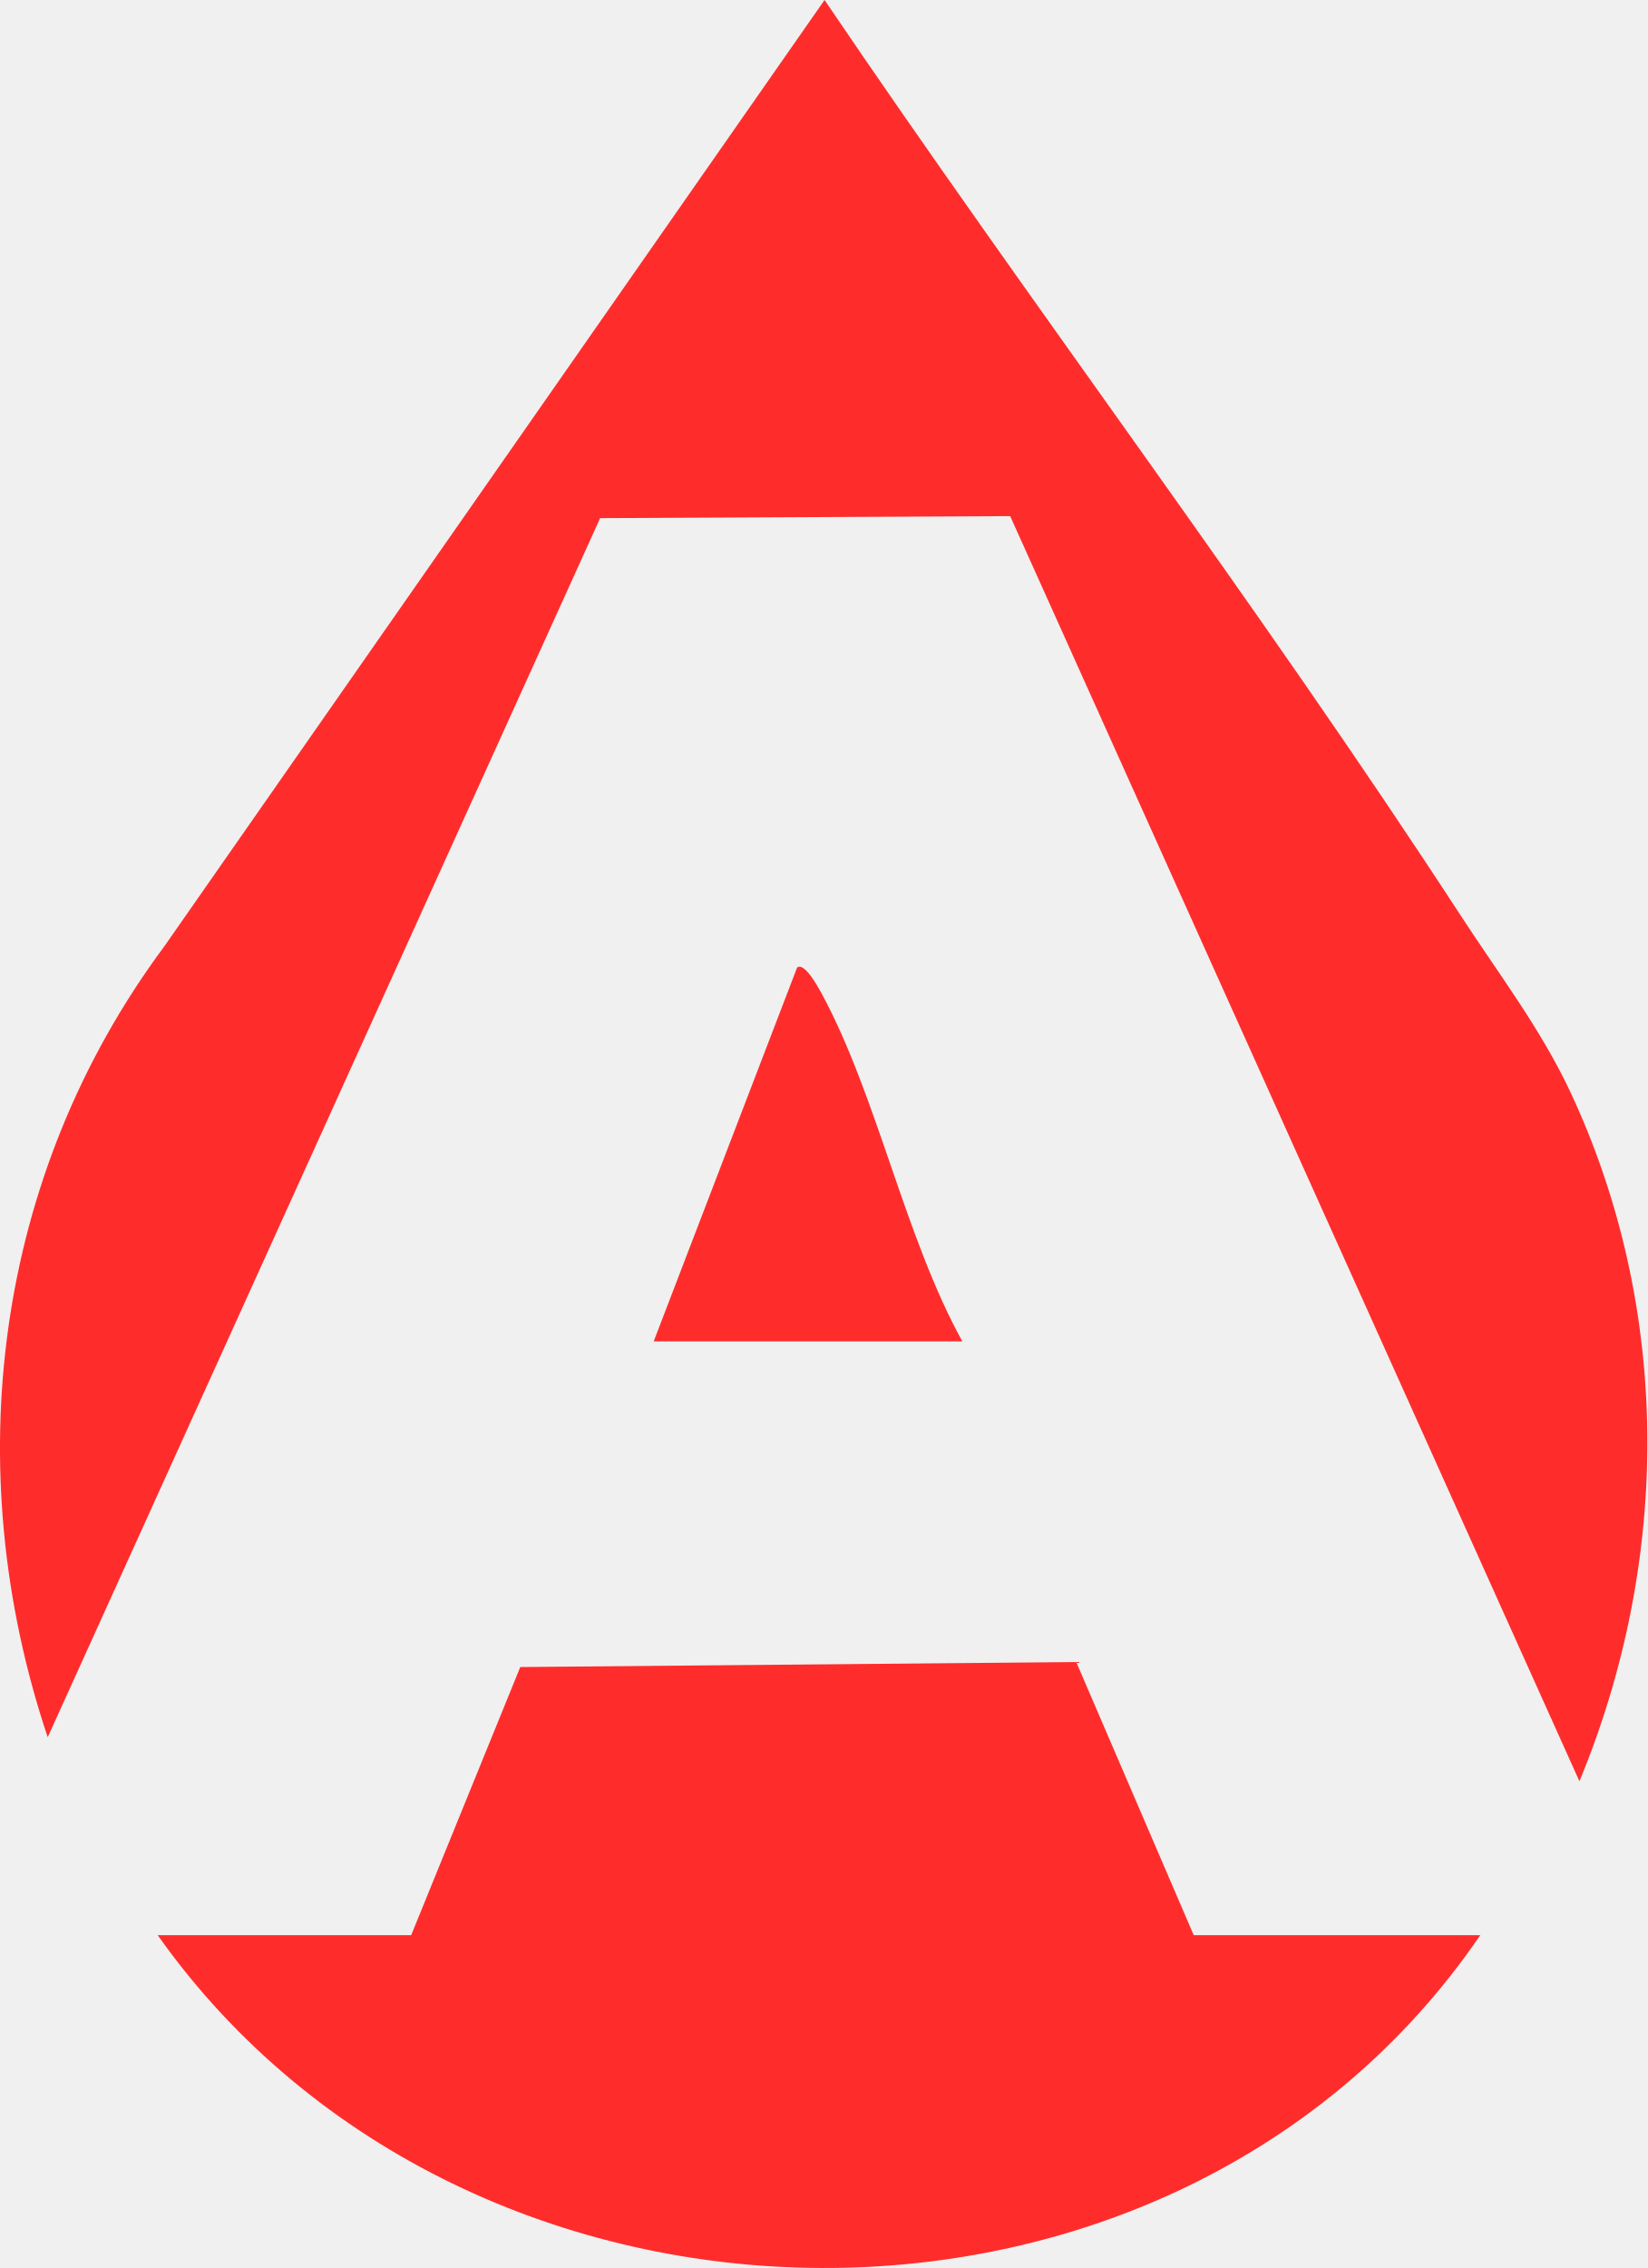
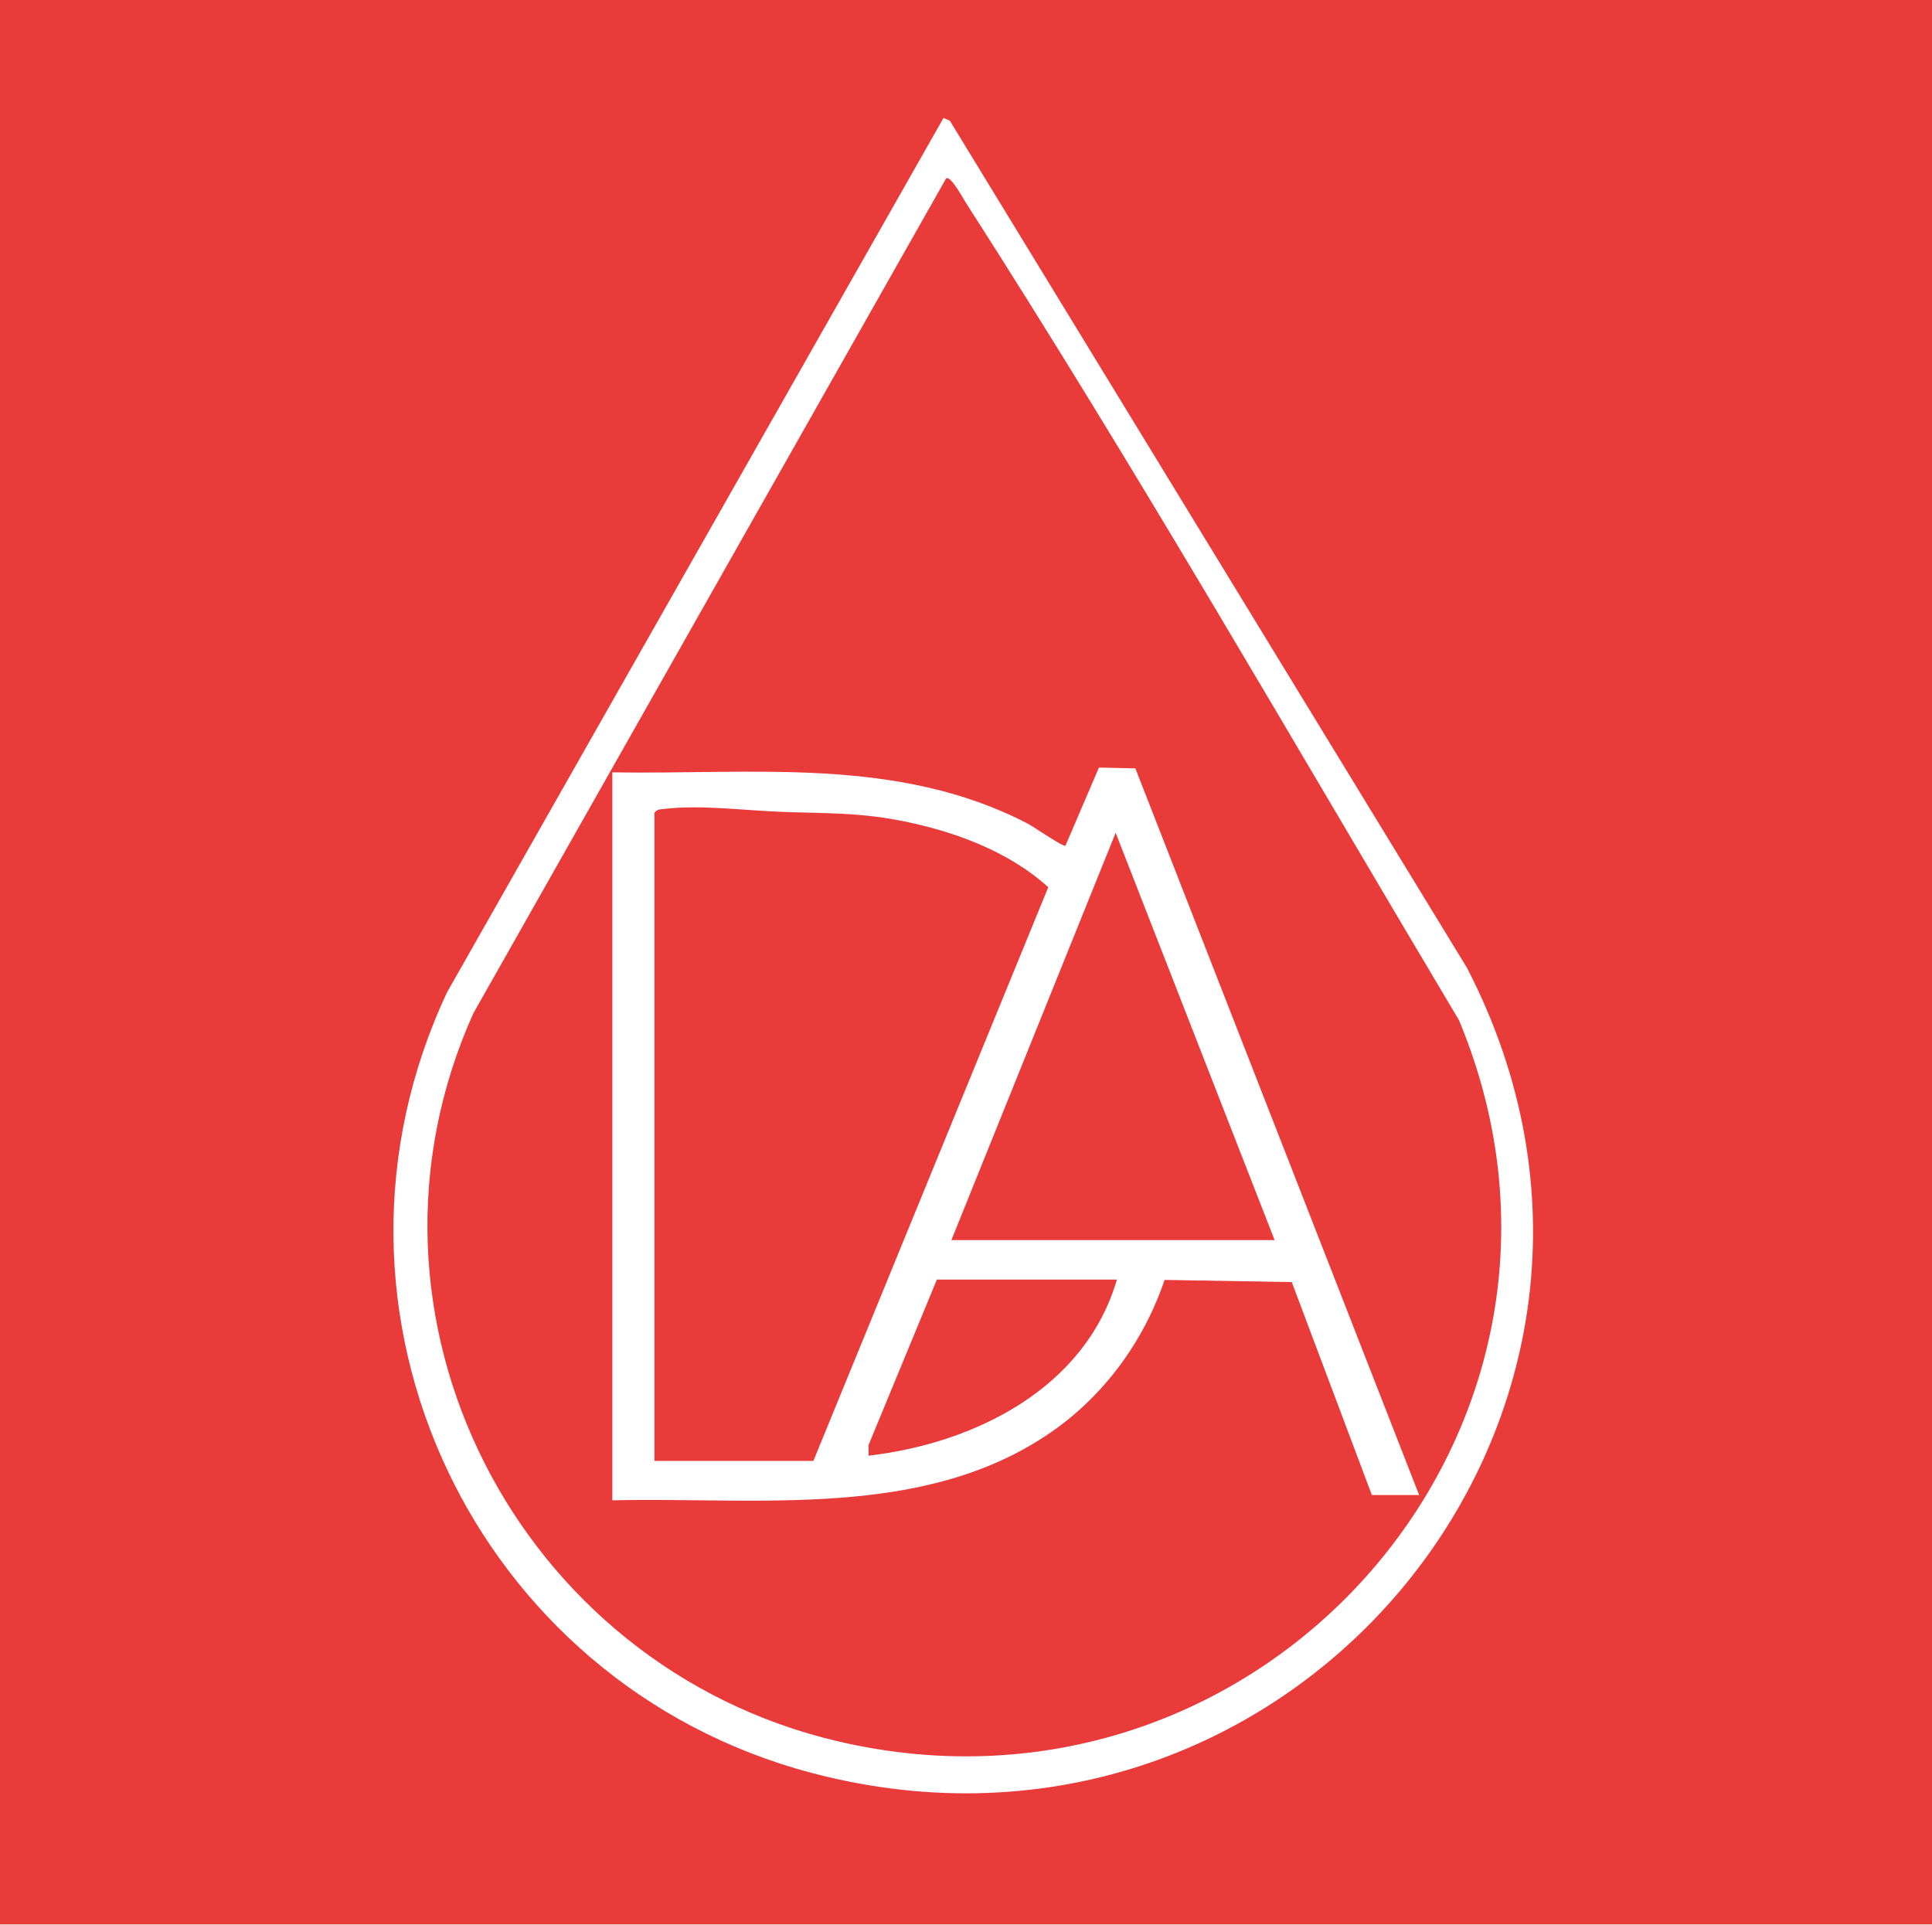
- <svg xmlns="http://www.w3.org/2000/svg" id="Capa_1" data-name="Capa 1" viewBox="0 0 219.26 301.81">
+ <svg xmlns="http://www.w3.org/2000/svg" viewBox="0 0 602.6 600.24">
  <defs>
    <style>
      .cls-1 {
-         fill: #ff2c2c;
+         fill: #e83b3a;
+       }
+ 
+       .cls-2 {
+         fill: #fff;
      }
    </style>
  </defs>
-   <path class="cls-1" d="M210.22,237.02l-75.76-168.34-54.58.27L6.35,231.18c-11.98-35.77-7.12-74.77,15.51-105.23L109.75,0c27.69,40.87,57.74,80.47,84.68,121.84,5.03,7.73,10.66,15.08,14.6,23.49,13.54,28.95,13.35,62.37,1.2,91.7Z" />
-   <path class="cls-1" d="M158.89,257.52h38.14c-40.68,59.59-134.62,58.51-176.04,0h33.74l14.52-35.68,74-.67,15.64,36.35Z" />
-   <path class="cls-1" d="M128.09,178.5h-41.08l19.09-49.75c.96-.71,2.68,2.39,3.21,3.36,7.42,13.65,11.08,32.44,18.78,46.39Z" />
+   <g id="Capa_3" data-name="Capa 3">
+     <circle class="cls-1" cx="300.69" cy="299.69" r="298.69" />
+   </g>
+   <g id="Capa_4" data-name="Capa 4">
+     <rect class="cls-1" width="602.6" height="600.24" />
+   </g>
+   <g id="Capa_1" data-name="Capa 1">
+     <g>
+       <path class="cls-2" d="M294.28,36.8l1.99.87,161.26,264.16c71.6,138.21-54.45,290.81-204.42,251.15-105.2-27.83-160.36-144.1-113.65-243.51L294.28,36.8ZM295.1,55.65l-147.44,260.37c-42.59,94.61,13.88,203.72,113.65,227.11,132.92,31.17,246.44-98.3,193.76-224.91-50.73-85.1-100.34-171.69-153.9-255.13-.91-1.42-4.7-8.45-6.07-7.44Z" />
+       <path class="cls-2" d="M442.64,466.32h-14.75l-24.98-66.42-39.67-.68c-6.5,19.18-18.88,36.13-35.58,47.62-39.6,27.24-91.07,20.05-136.67,21.13v-227.06c44.12.71,89.03-5.06,129.53,15.97,1.98,1.03,10.77,7.17,11.79,6.93l10.46-24.4,11.36.26,88.51,226.66ZM204.11,253.61v202.06h49.59l73.26-178.94c-12.59-11.41-29.93-17.66-46.45-20.83-13.1-2.52-23.62-2.18-36.68-2.67-11.79-.43-25.08-2.28-36.89-.9-1.19.14-2.11.1-2.83,1.27ZM397.56,386.81l-49.58-127.06-51.24,127.06h100.82ZM348.37,399.11h-56.15l-21.32,51.63.02,3.3c33.13-3.85,67.55-21,77.45-54.93Z" />
+     </g>
+   </g>
</svg>
